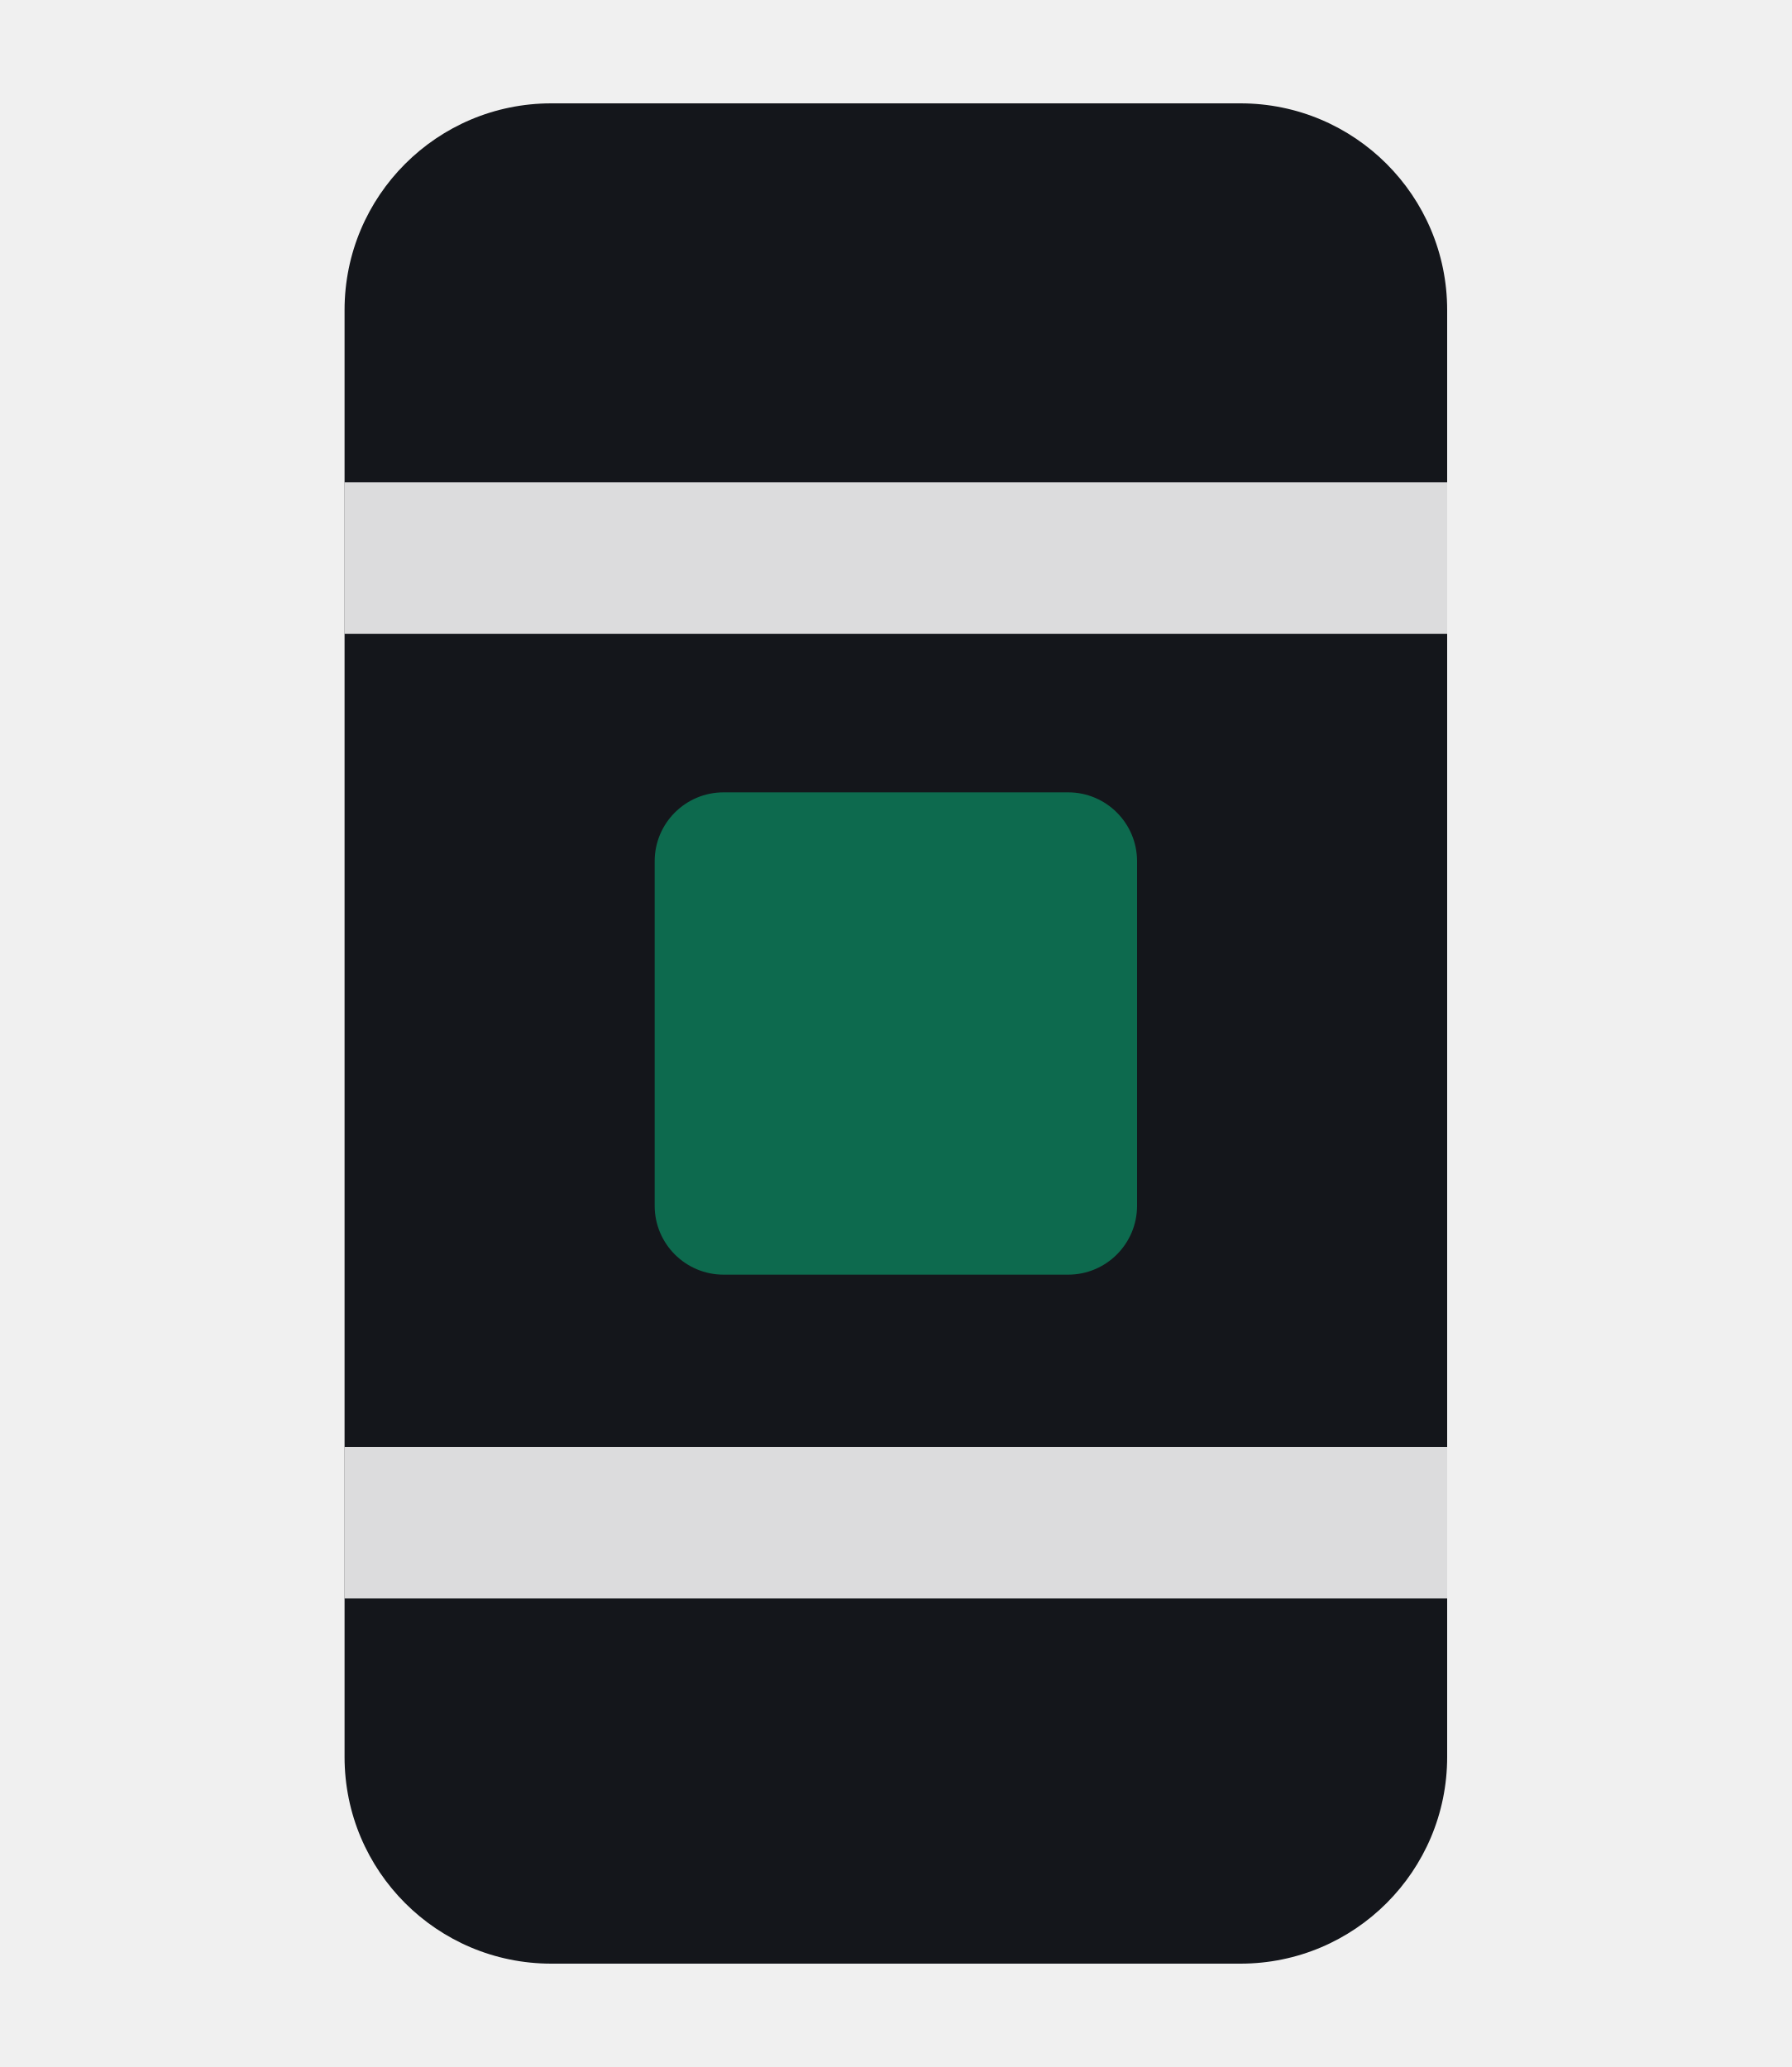
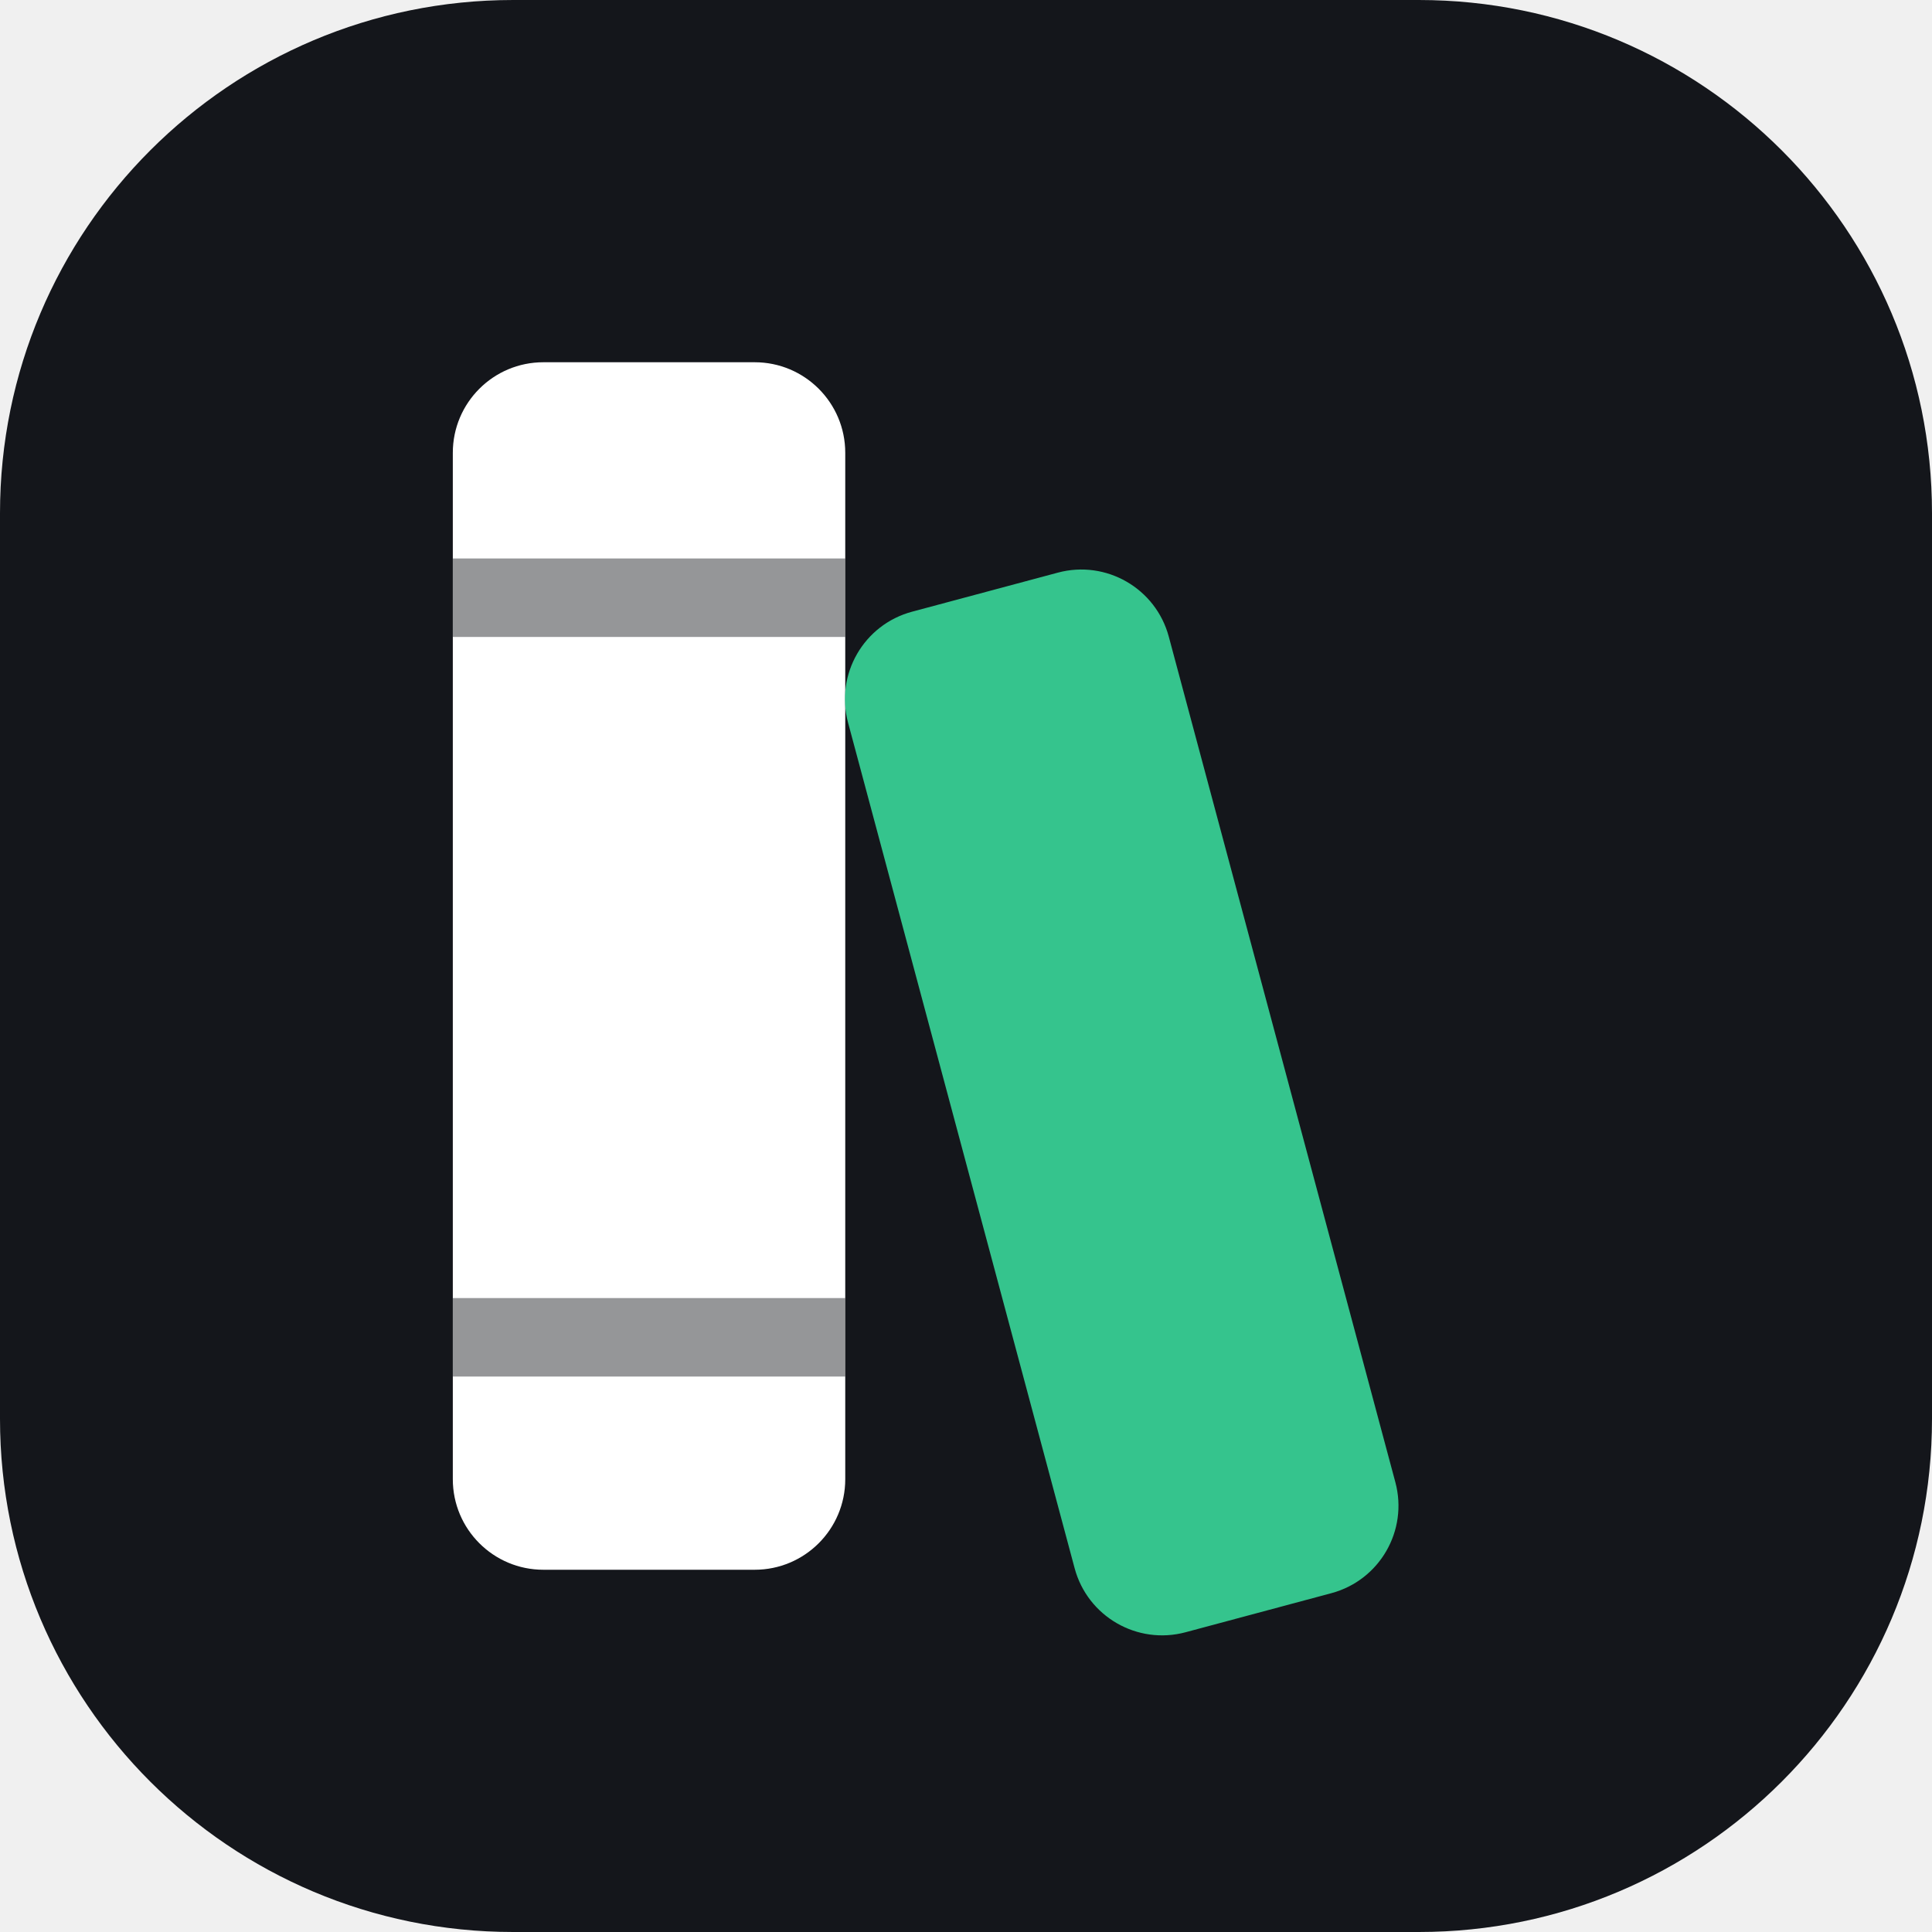
- <svg xmlns="http://www.w3.org/2000/svg" viewBox="0 0 26 30">
-   <rect x="5" y="1.5" width="16" height="27" rx="3" fill="#14161b" />
-   <rect x="5" y="7" width="16" height="2.2" fill="#fff" opacity=".85" />
-   <rect x="5" y="21" width="16" height="2.2" fill="#fff" opacity=".85" />
-   <rect x="9.5" y="11.5" width="7" height="7" rx="1" fill="#0d6a4e" />
+ <svg xmlns="http://www.w3.org/2000/svg" viewBox="0 0 64 64">
+   <rect width="64" height="64" rx="17" fill="#14161b" />
+   <rect x="15" y="12" width="13" height="40" rx="3" fill="#fff" />
+   <rect x="15" y="18.5" width="13" height="2.6" fill="#14161b" opacity=".45" />
+   <rect x="15" y="43" width="13" height="2.6" fill="#14161b" opacity=".45" />
+   <rect x="36" y="17" width="11" height="35" rx="3" fill="#35c48d" transform="rotate(-15 47 52)" />
</svg>
